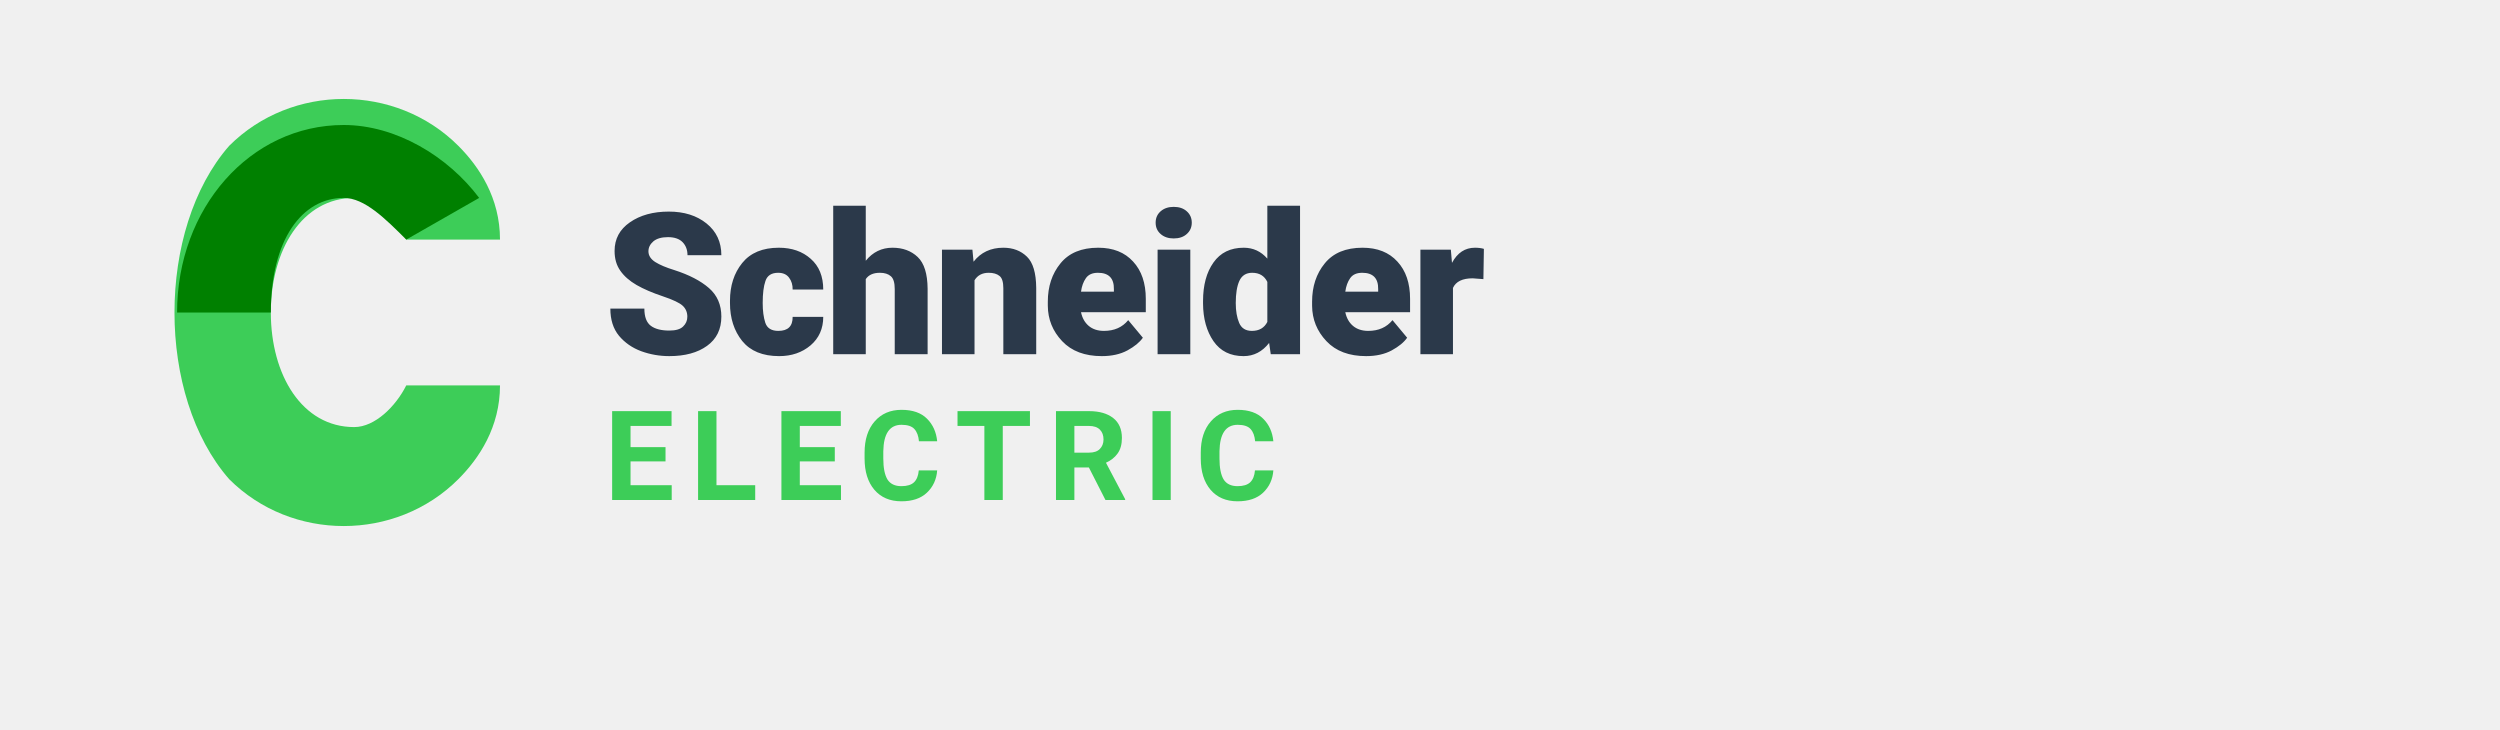
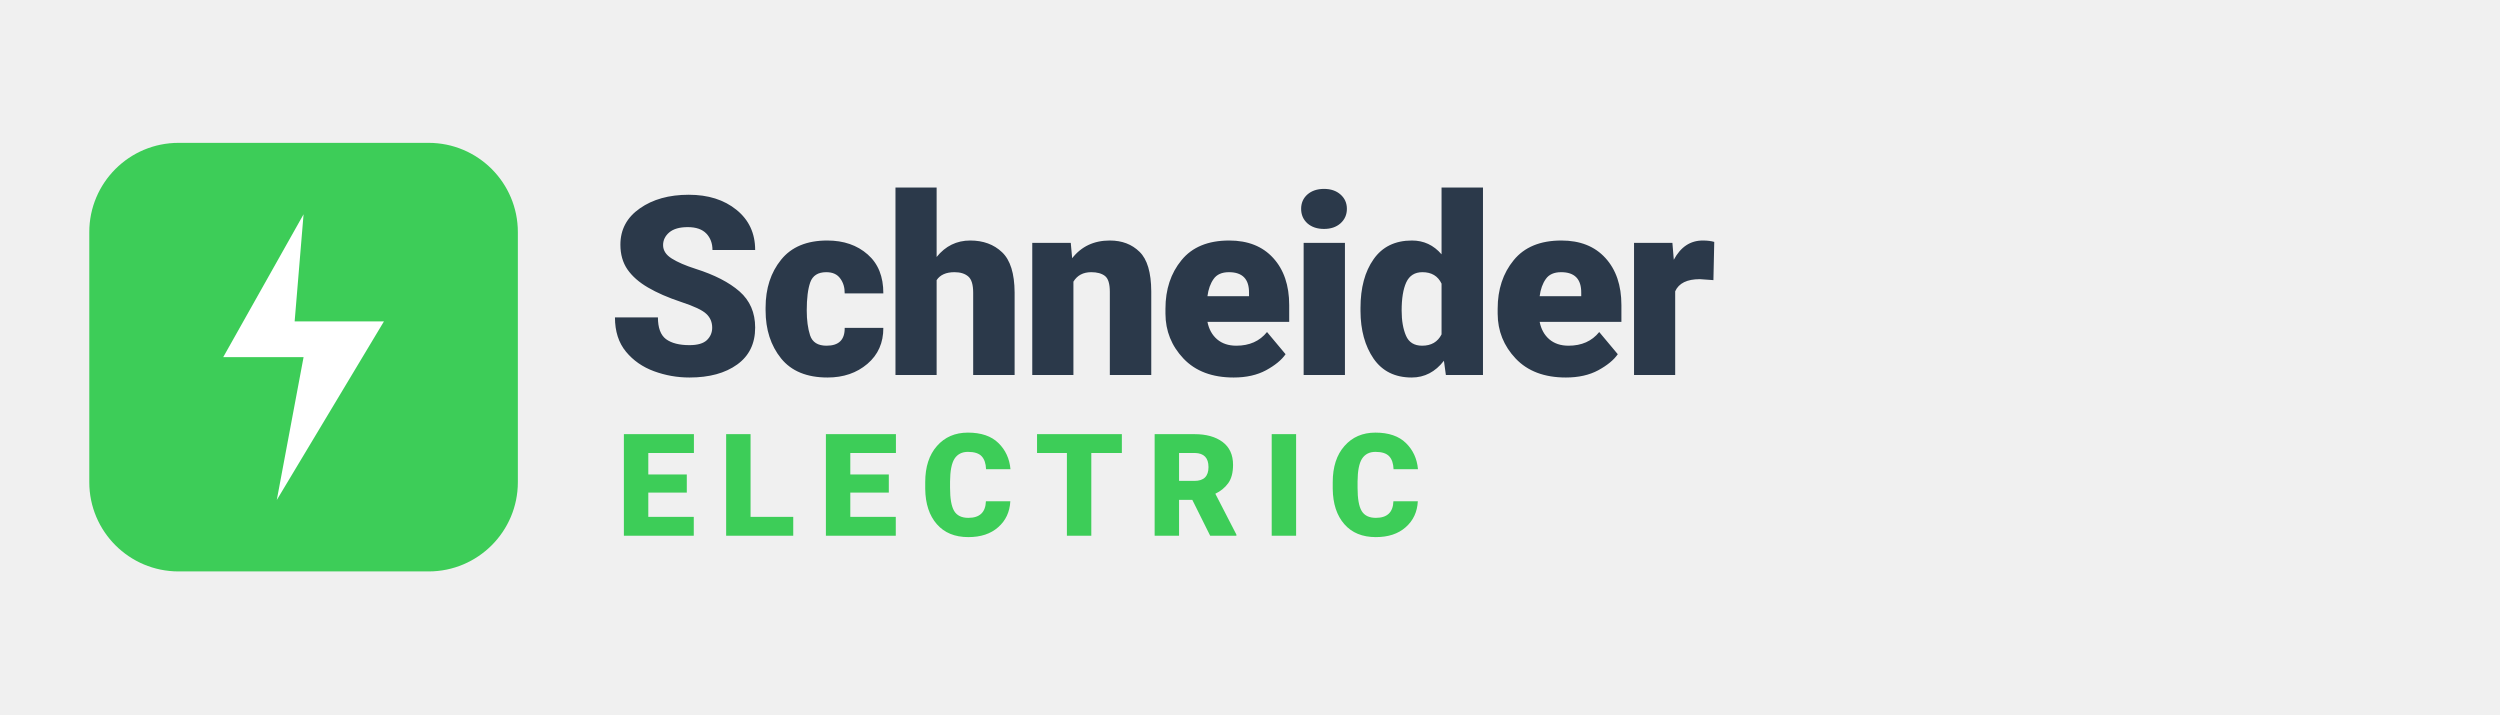
- <svg xmlns="http://www.w3.org/2000/svg" viewBox="0 0 240 70" width="240" height="70">
+ <svg xmlns="http://www.w3.org/2000/svg" viewBox="0 0 280 80" width="100%" height="100%">
  <rect width="100%" height="100%" fill="transparent" />
-   <g transform="translate(10, 10)">
-     <path d="M 12 4 C 5 12 5 28 12 36 C 18 42 28 42 34 36 C 36 34 38 31 38 27 L 29 27 C 28 29 26 31 24 31 C 19 31 16 26 16 20 C 16 14 19 9 24 9 C 26 9 28 11 29 13 L 38 13 C 38 9 36 6 34 4 C 28 -2 18 -2 12 4 Z" fill="#3DCD58" />
-     <path d="M 23 2 C 28 2 33 5 36 9 L 29 13 C 27 11 25 9 23 9 C 19 9 16 13 16 20 L 7 20 C 7 10 14 2 23 2 Z" fill="#008000" />
-     <text x="48" y="24" font-family="-apple-system, BlinkMacSystemFont, 'Segoe UI', Roboto, Helvetica, Arial, sans-serif" font-size="19" font-weight="800" fill="#2B394A" letter-spacing="-0.3">Schneider</text>
-     <text x="48" y="38" font-family="-apple-system, BlinkMacSystemFont, 'Segoe UI', Roboto, Helvetica, Arial, sans-serif" font-size="12" font-weight="700" fill="#3DCD58" letter-spacing="1.5">ELECTRIC</text>
+   <g transform="translate(10, 8)">
+     <rect x="0" y="8" width="48" height="48" rx="10" fill="#3DCD58" />
+     <path d="M 24 16 L 15 32 H 24 L 21 48 L 33 28 H 23 L 24 16 Z" fill="#FFFFFF" />
+     <text x="58" y="34" font-family="-apple-system, BlinkMacSystemFont, 'Segoe UI', Roboto, Helvetica, Arial, sans-serif" font-size="28" font-weight="900" fill="#2B394A" letter-spacing="-0.5">Schneider</text>
+     <text x="59" y="52" font-family="-apple-system, BlinkMacSystemFont, 'Segoe UI', Roboto, Helvetica, Arial, sans-serif" font-size="16" font-weight="800" fill="#3DCD58" letter-spacing="2.5">ELECTRIC</text>
  </g>
</svg>
